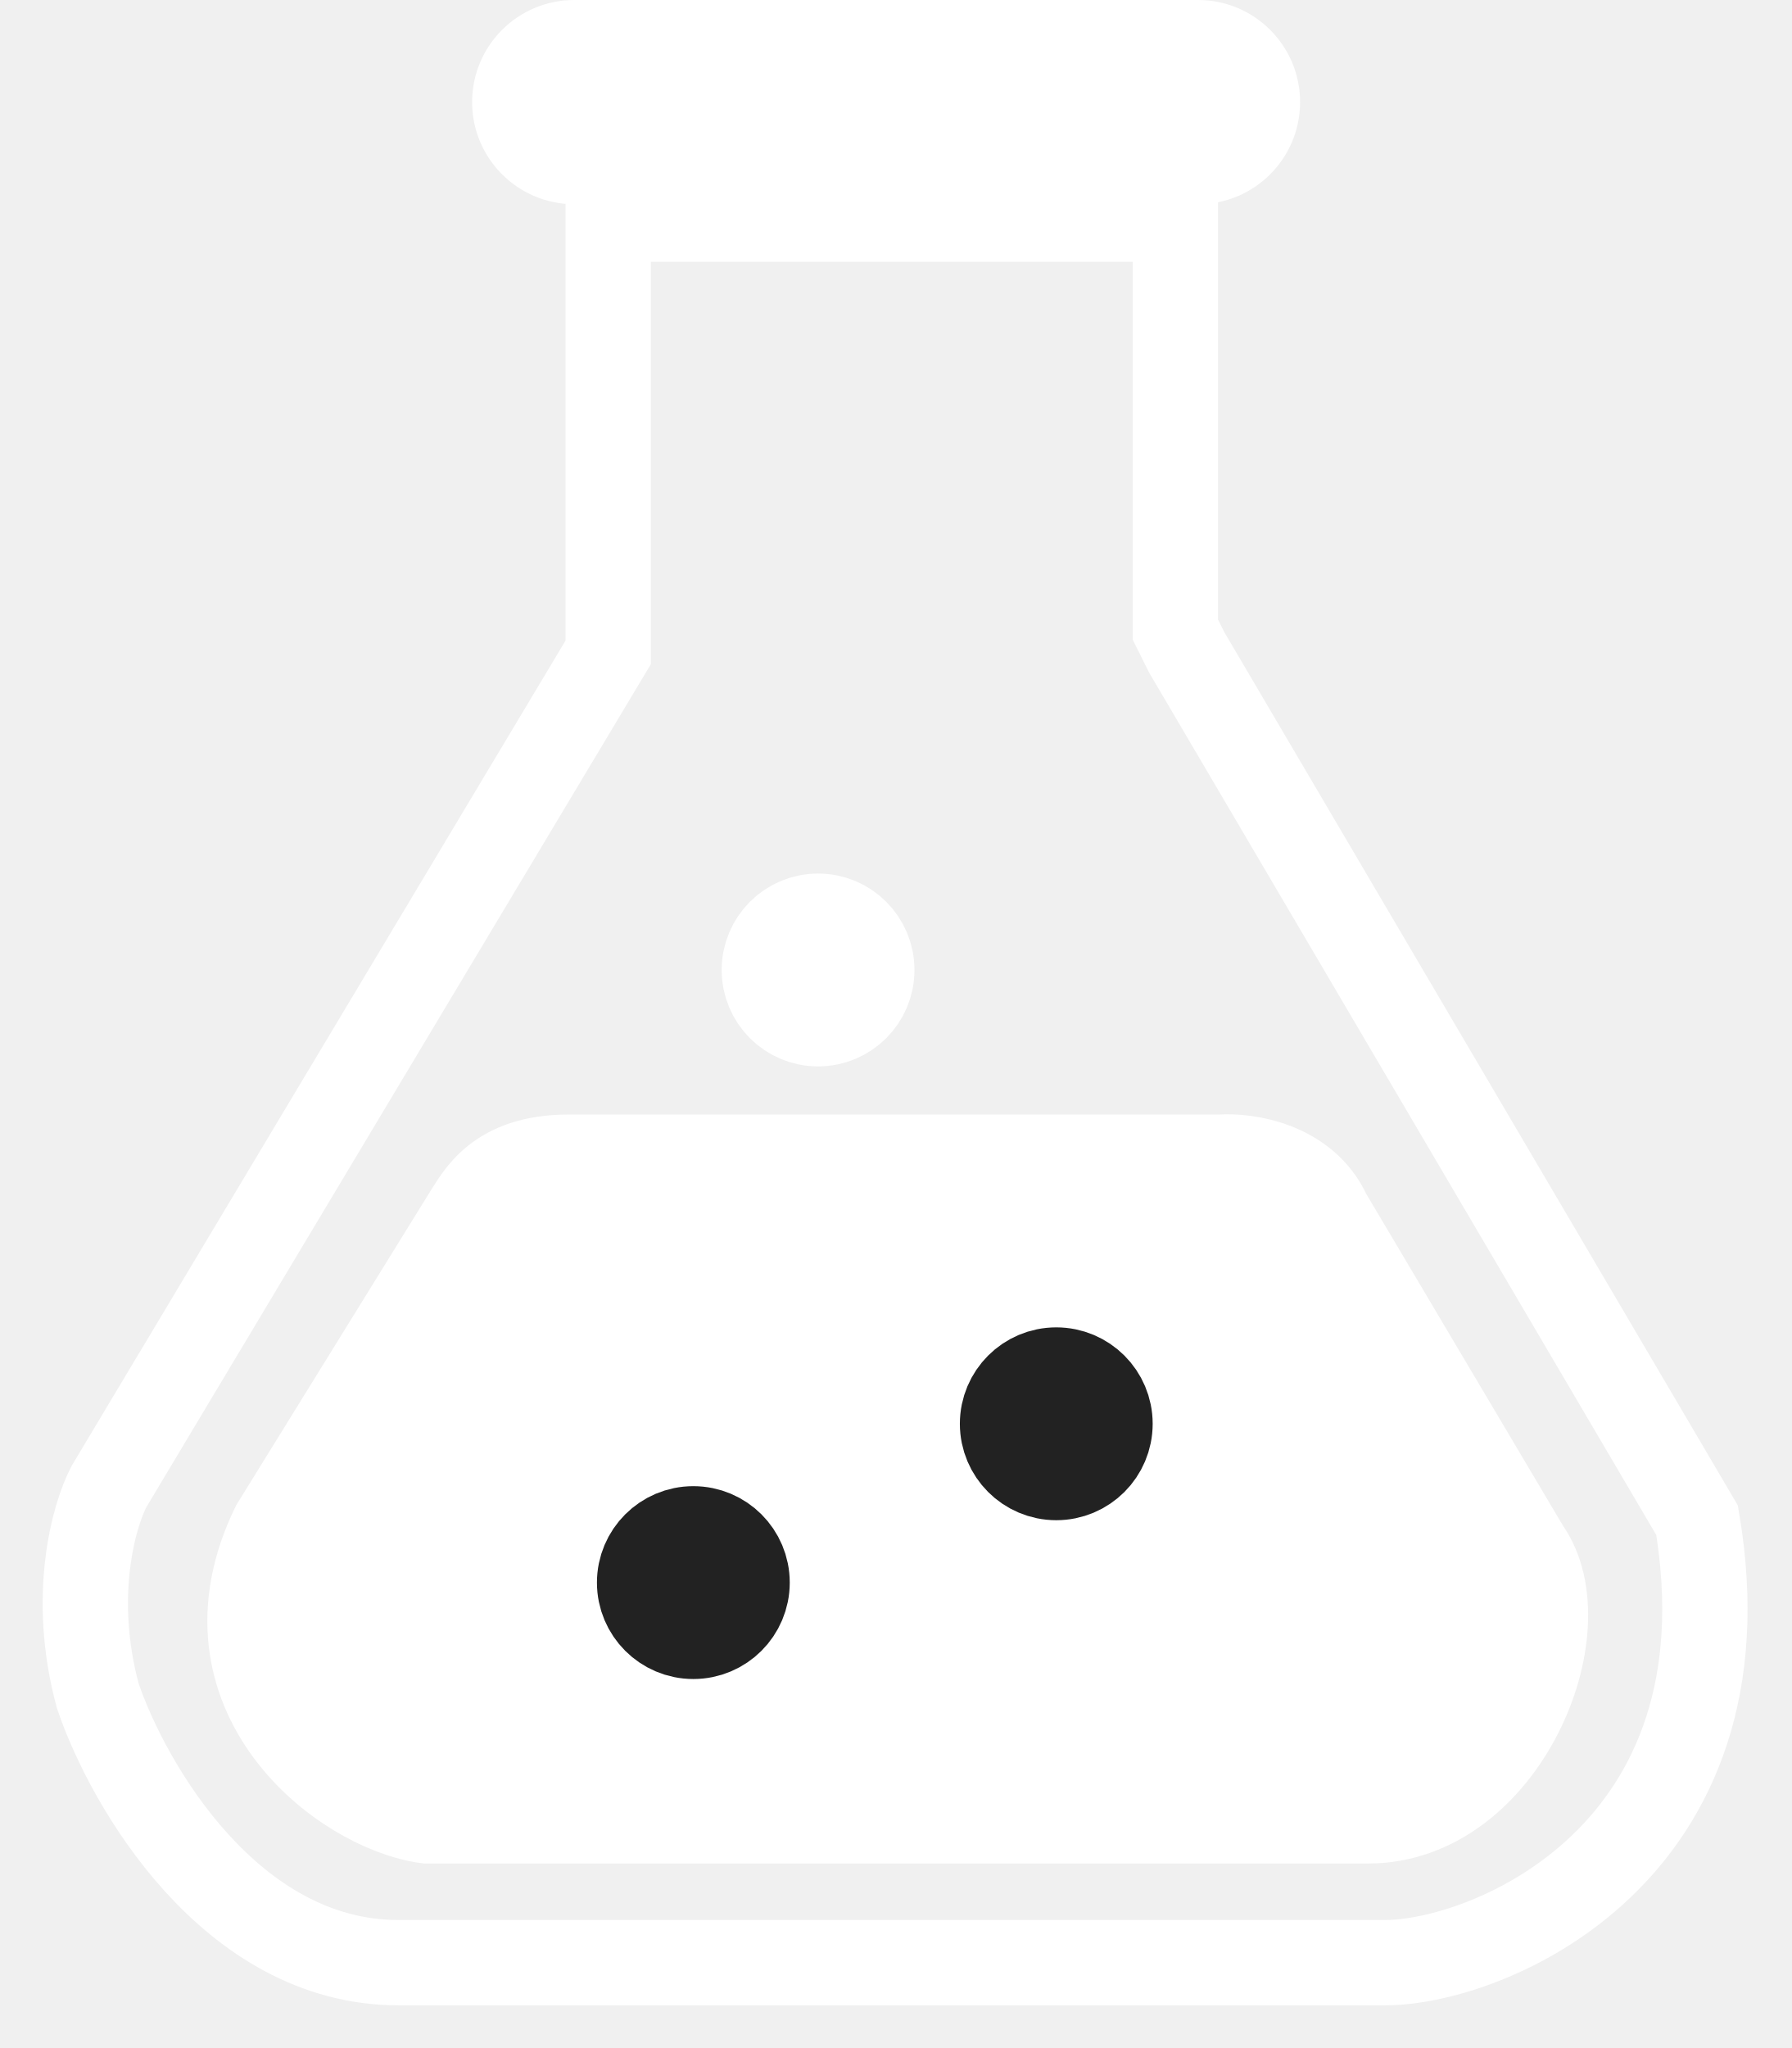
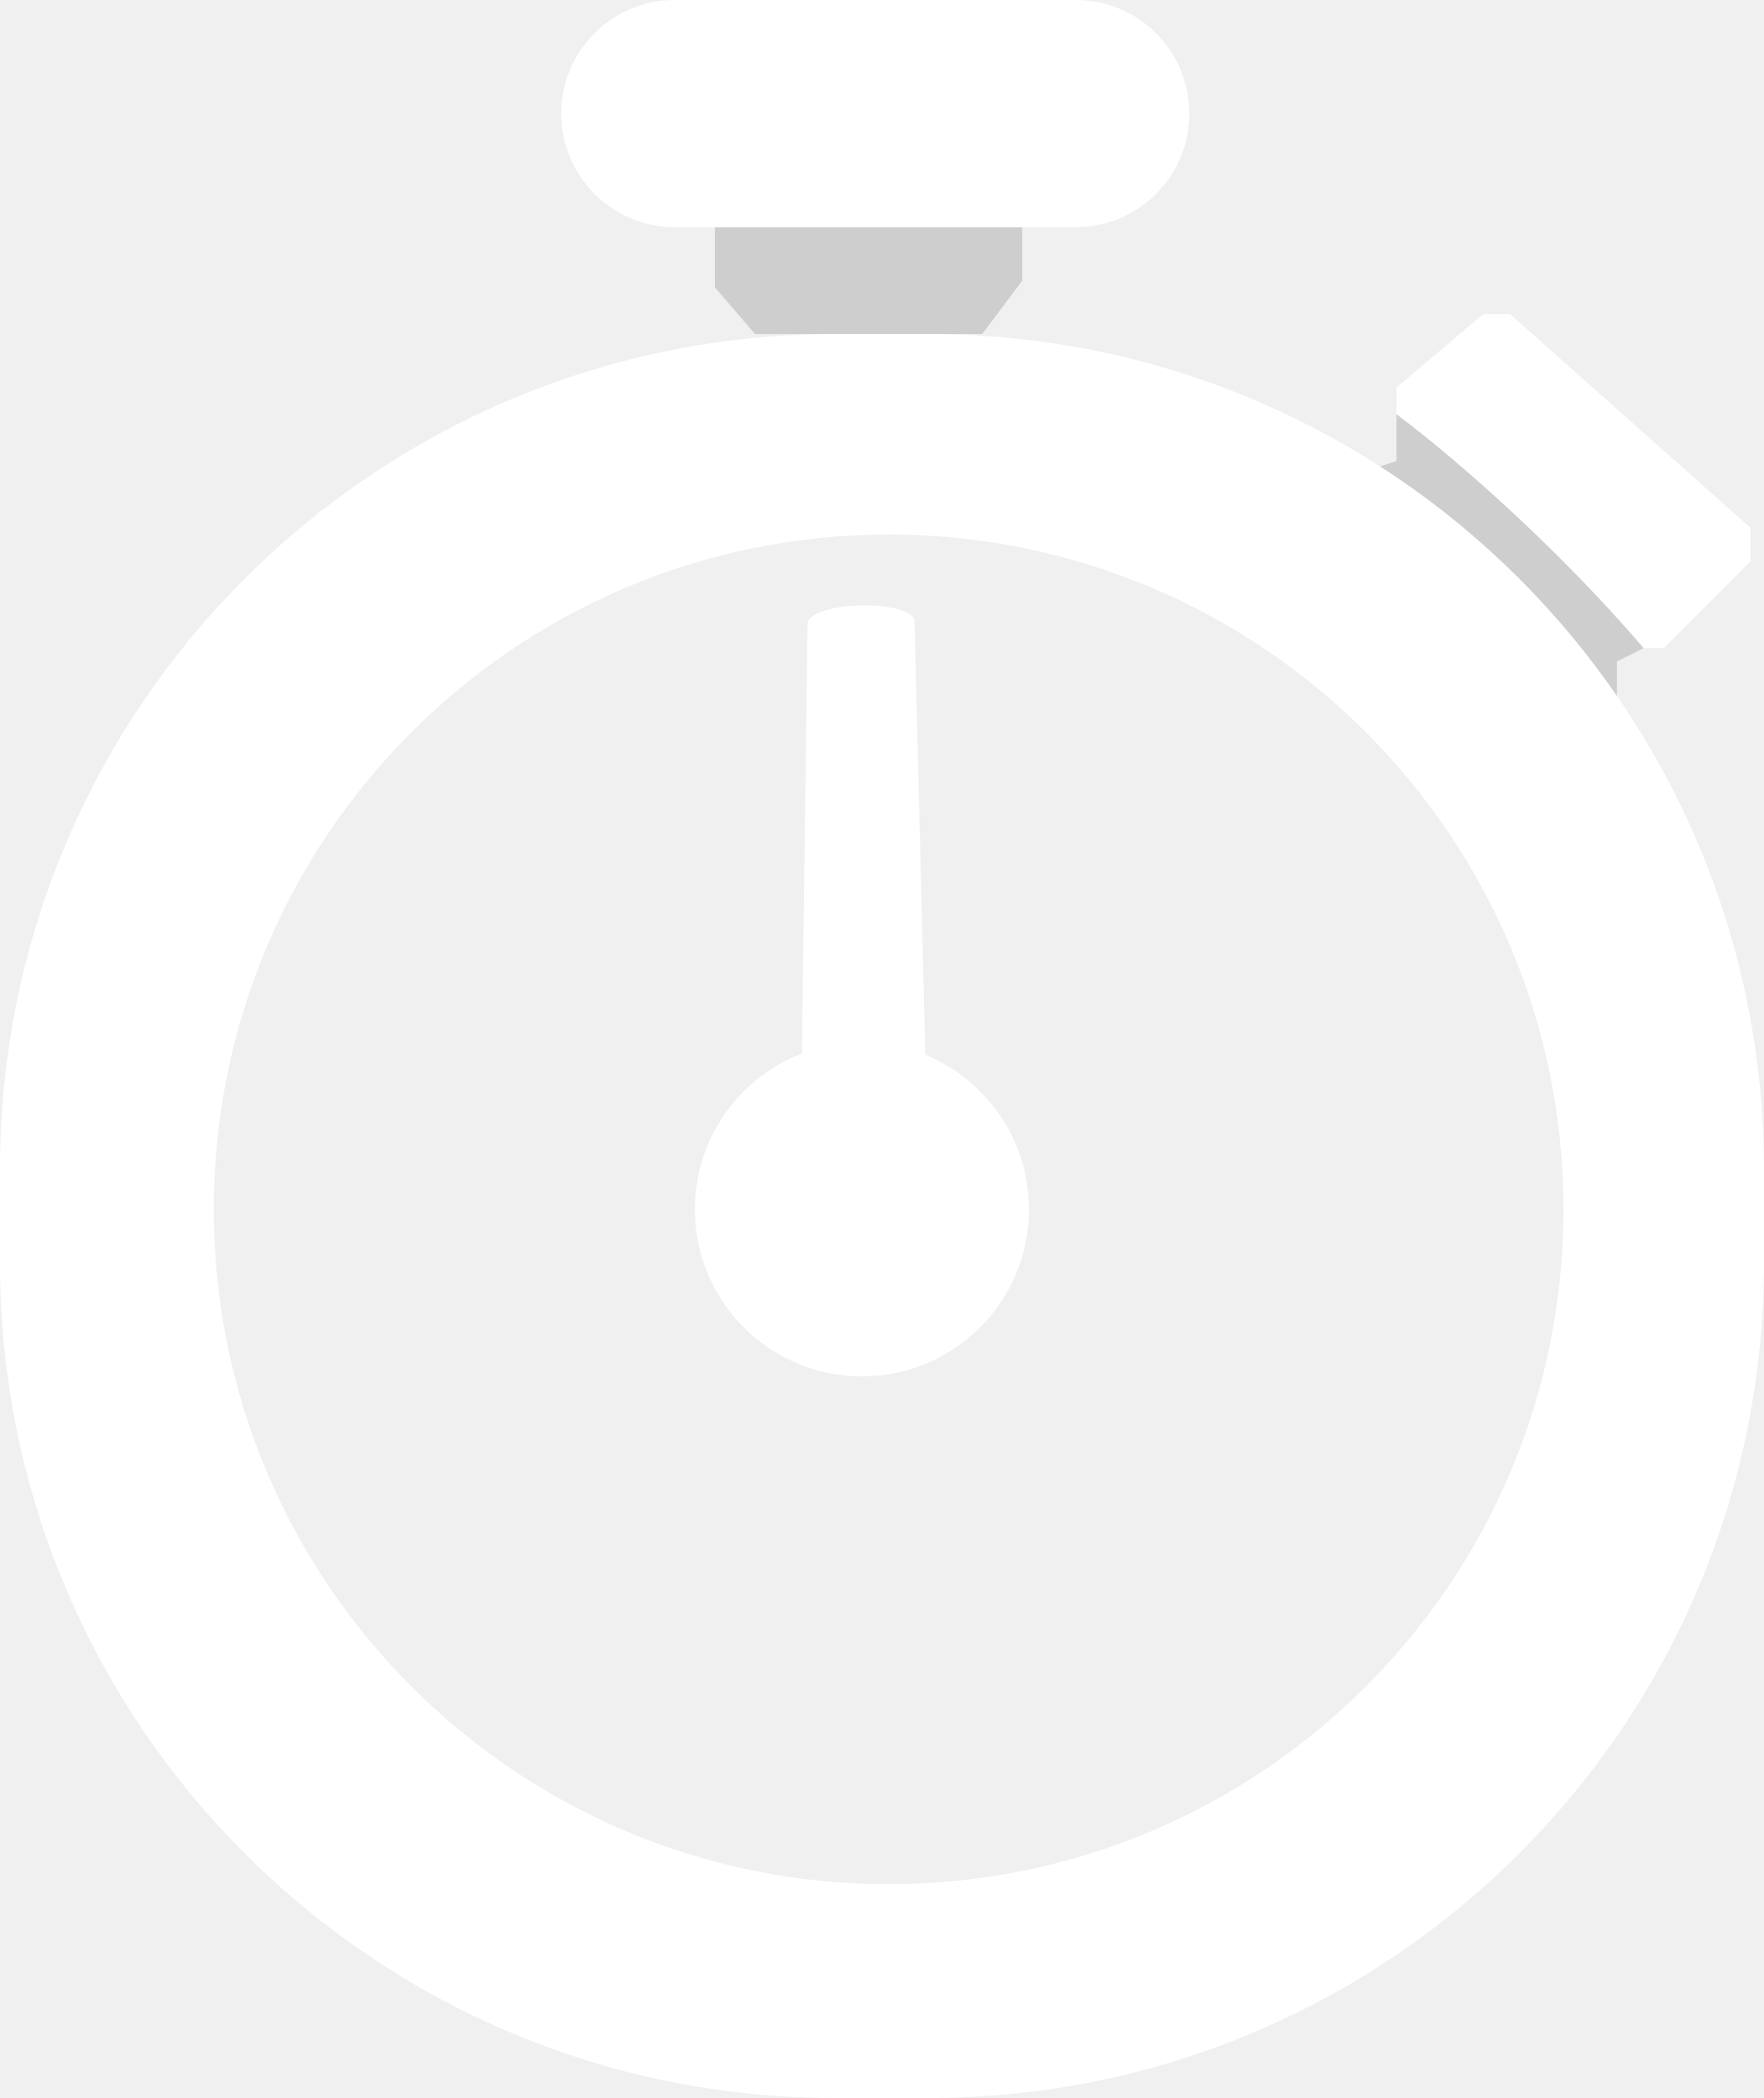
- <svg xmlns="http://www.w3.org/2000/svg" width="21" height="24" viewBox="0 0 21 24" fill="none">
-   <rect x="5.534" width="9.705" height="2.393" rx="1.197" fill="white" />
-   <path d="M7.129 7.379V2.568H13.777V7.379L13.91 7.645L19.892 17.815C20.557 21.737 17.433 23 16.236 23H4.67C2.702 23 1.501 20.917 1.147 19.876C0.828 18.706 1.102 17.749 1.28 17.416L7.129 7.645V7.379Z" stroke="white" />
-   <path d="M14.309 13.561H6.664C5.813 13.561 5.601 14.026 5.468 14.225L3.207 17.881C2.25 19.849 4.005 21.205 5.002 21.338H16.037C17.632 21.338 18.563 19.078 17.898 18.147L15.572 14.225C15.306 13.64 14.619 13.539 14.309 13.561Z" fill="white" stroke="white" />
-   <rect x="9.024" y="10.802" width="1.13" height="1.13" rx="0.565" fill="white" stroke="white" stroke-width="1.13" />
-   <rect x="11.816" y="16.12" width="1.13" height="1.13" rx="0.565" fill="#222222" stroke="#222222" stroke-width="1.13" />
-   <rect x="7.562" y="17.981" width="1.13" height="1.13" rx="0.565" fill="#222222" stroke="#222222" stroke-width="1.13" />
+ <svg xmlns="http://www.w3.org/2000/svg" width="132" height="157" viewBox="0 0 132 157" fill="none">
+   <rect x="52" y="78" width="25" height="25" rx="12.5" fill="white" />
+   <path d="M60.433 46.584L59.918 86.003L65.047 91.111L69.415 85.766L68.431 46.385C67.892 44.827 60.894 45.002 60.433 46.584Z" fill="white" />
+   <path d="M104.5 29V31L122 48.5H124.5L131 42V39.5L113 23.5H111L104.5 29Z" fill="white" />
+   <path d="M104.5 34.5L103 35L121 52.5V49.5L123 48.5C115.8 40.1 107.667 33.333 104.5 31V34.5Z" fill="#CECECE" />
+   <path d="M53.5 21.5L56.5 25H73.5L76.5 21V17H53.5V21.5Z" fill="#CECECE" />
+   <rect x="42" width="47" height="17" rx="8.5" fill="white" />
+   <path d="M69.5 25C104.018 25 132 52.982 132 87.5V94.5C132 129.018 104.018 157 69.5 157H62.5C27.982 157 0 129.018 0 94.5V87.5C1.80416e-06 52.982 27.982 25 62.5 25H69.5ZM66.5 40C38.61 40 16 62.61 16 90.5C16 118.39 38.61 141 66.5 141C94.39 141 117 118.39 117 90.5C117 62.61 94.39 40 66.5 40Z" fill="white" />
</svg>
